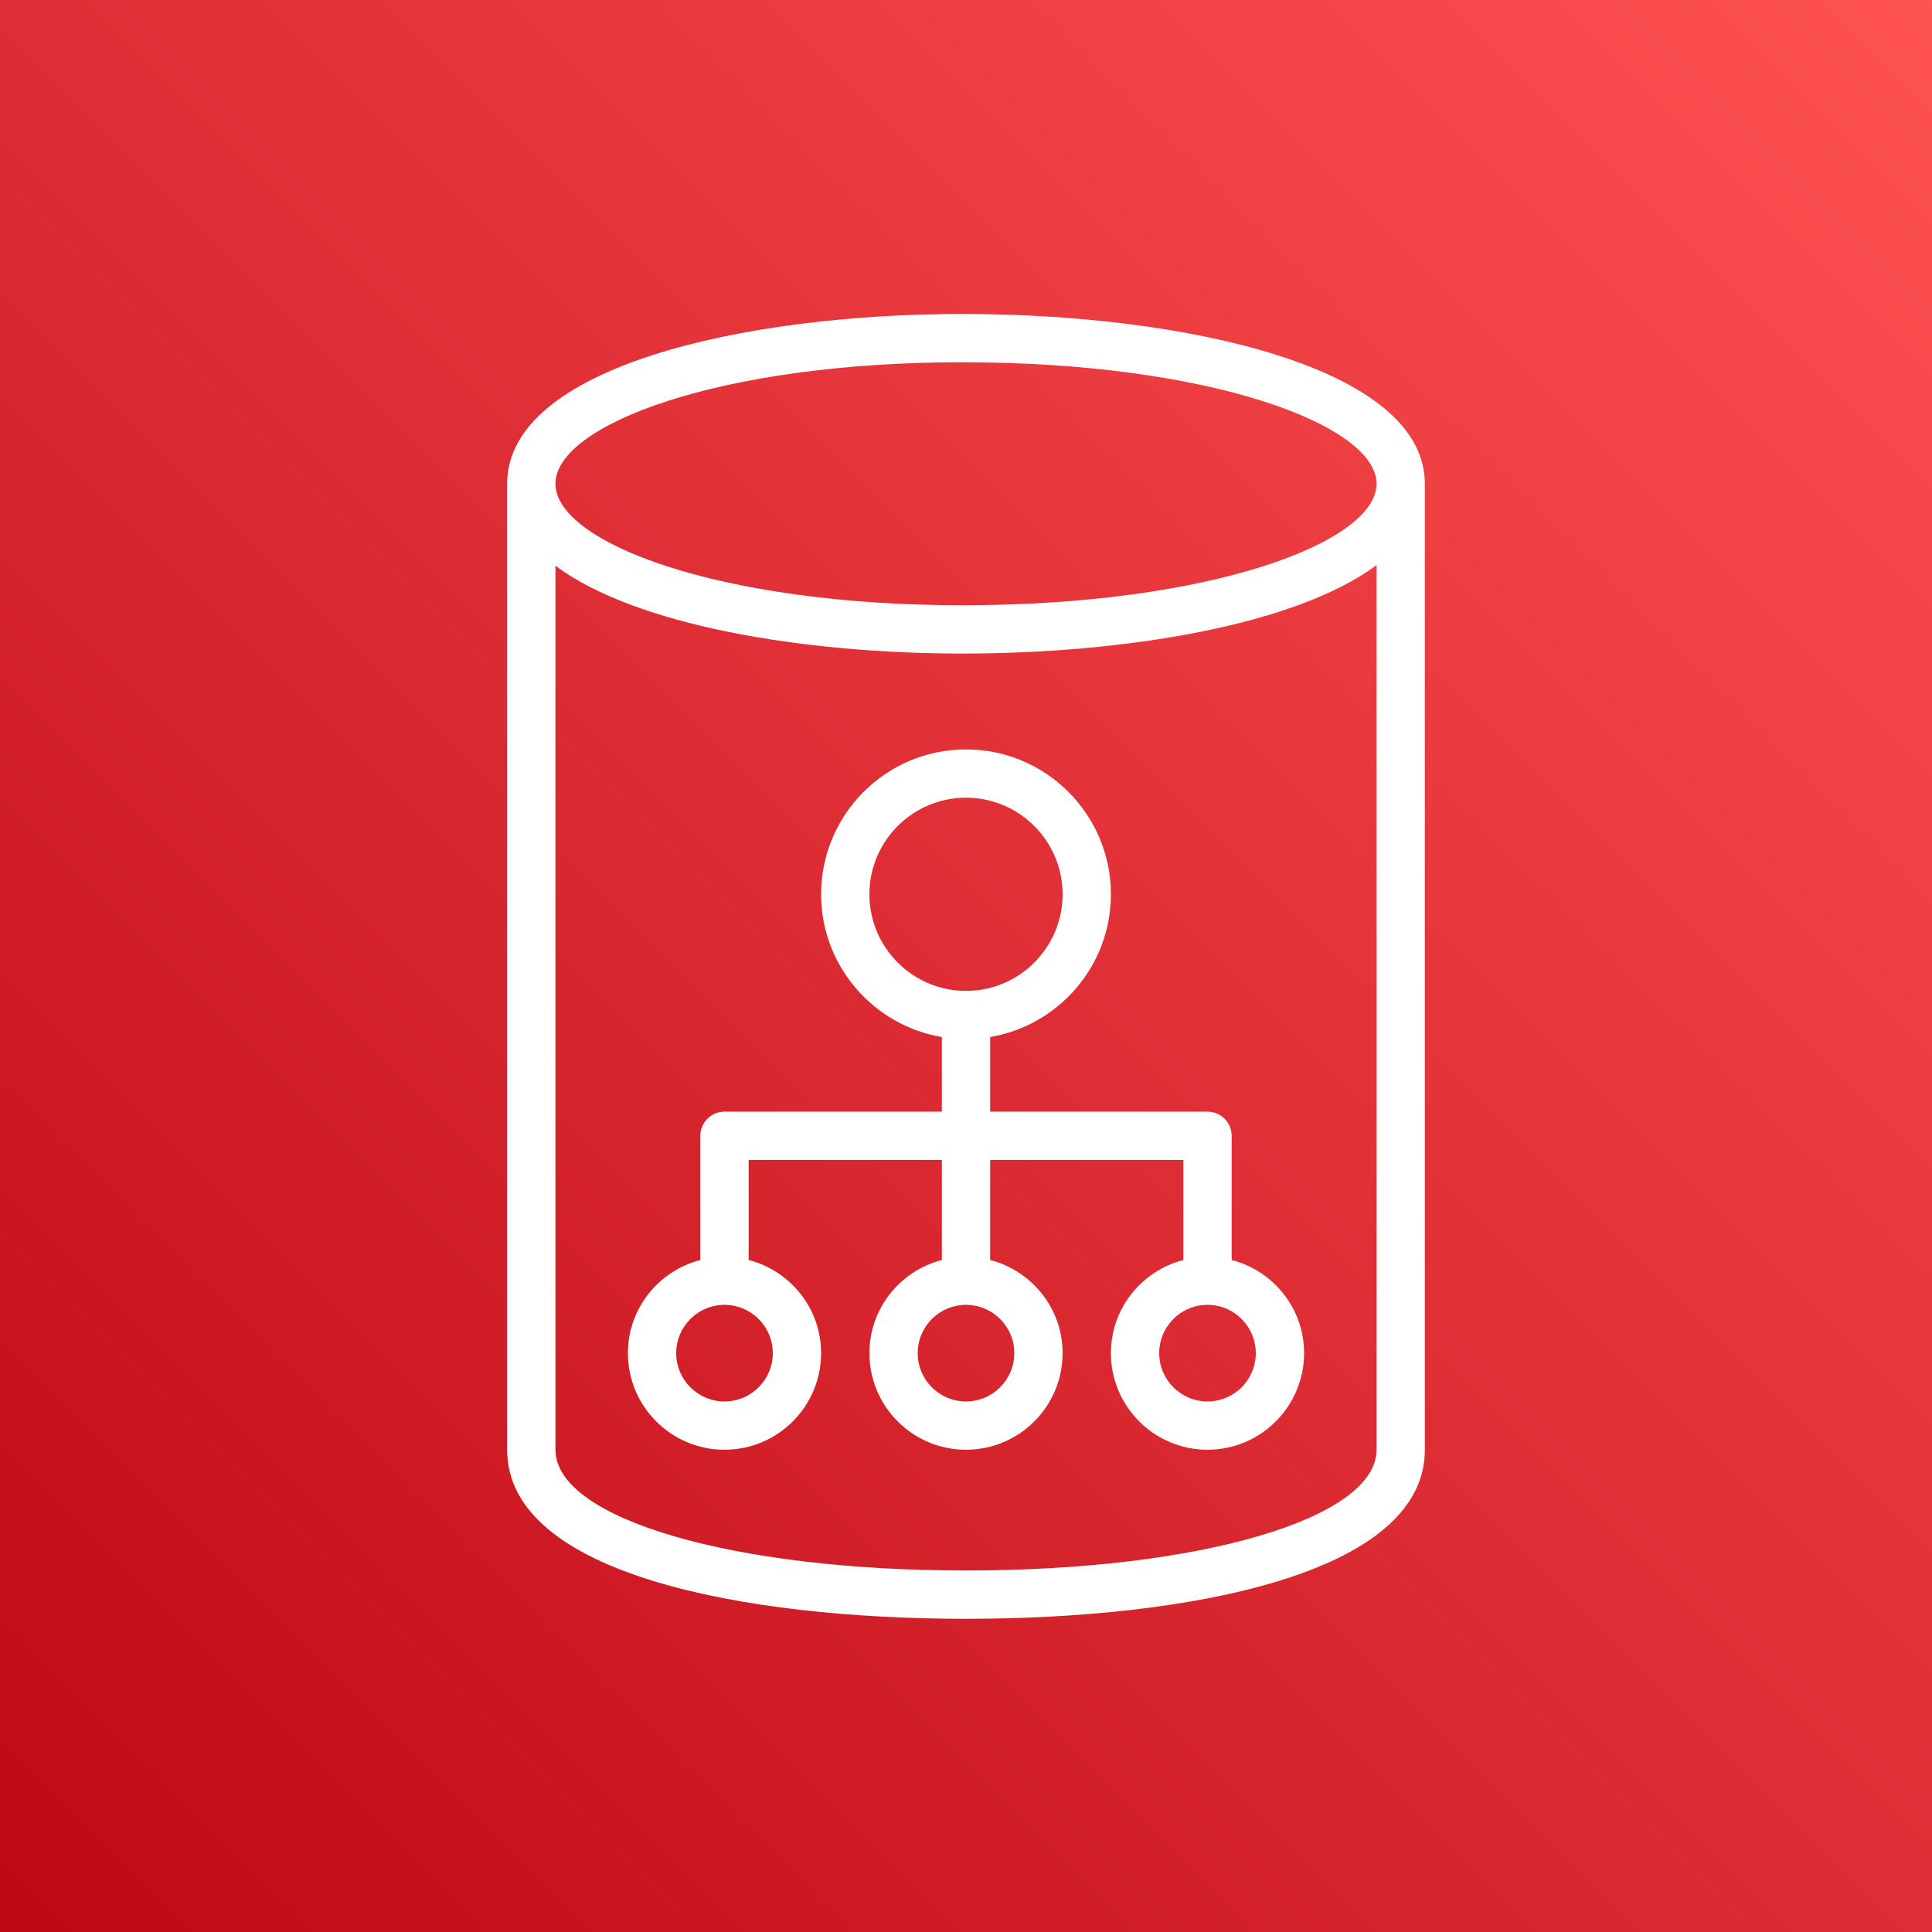
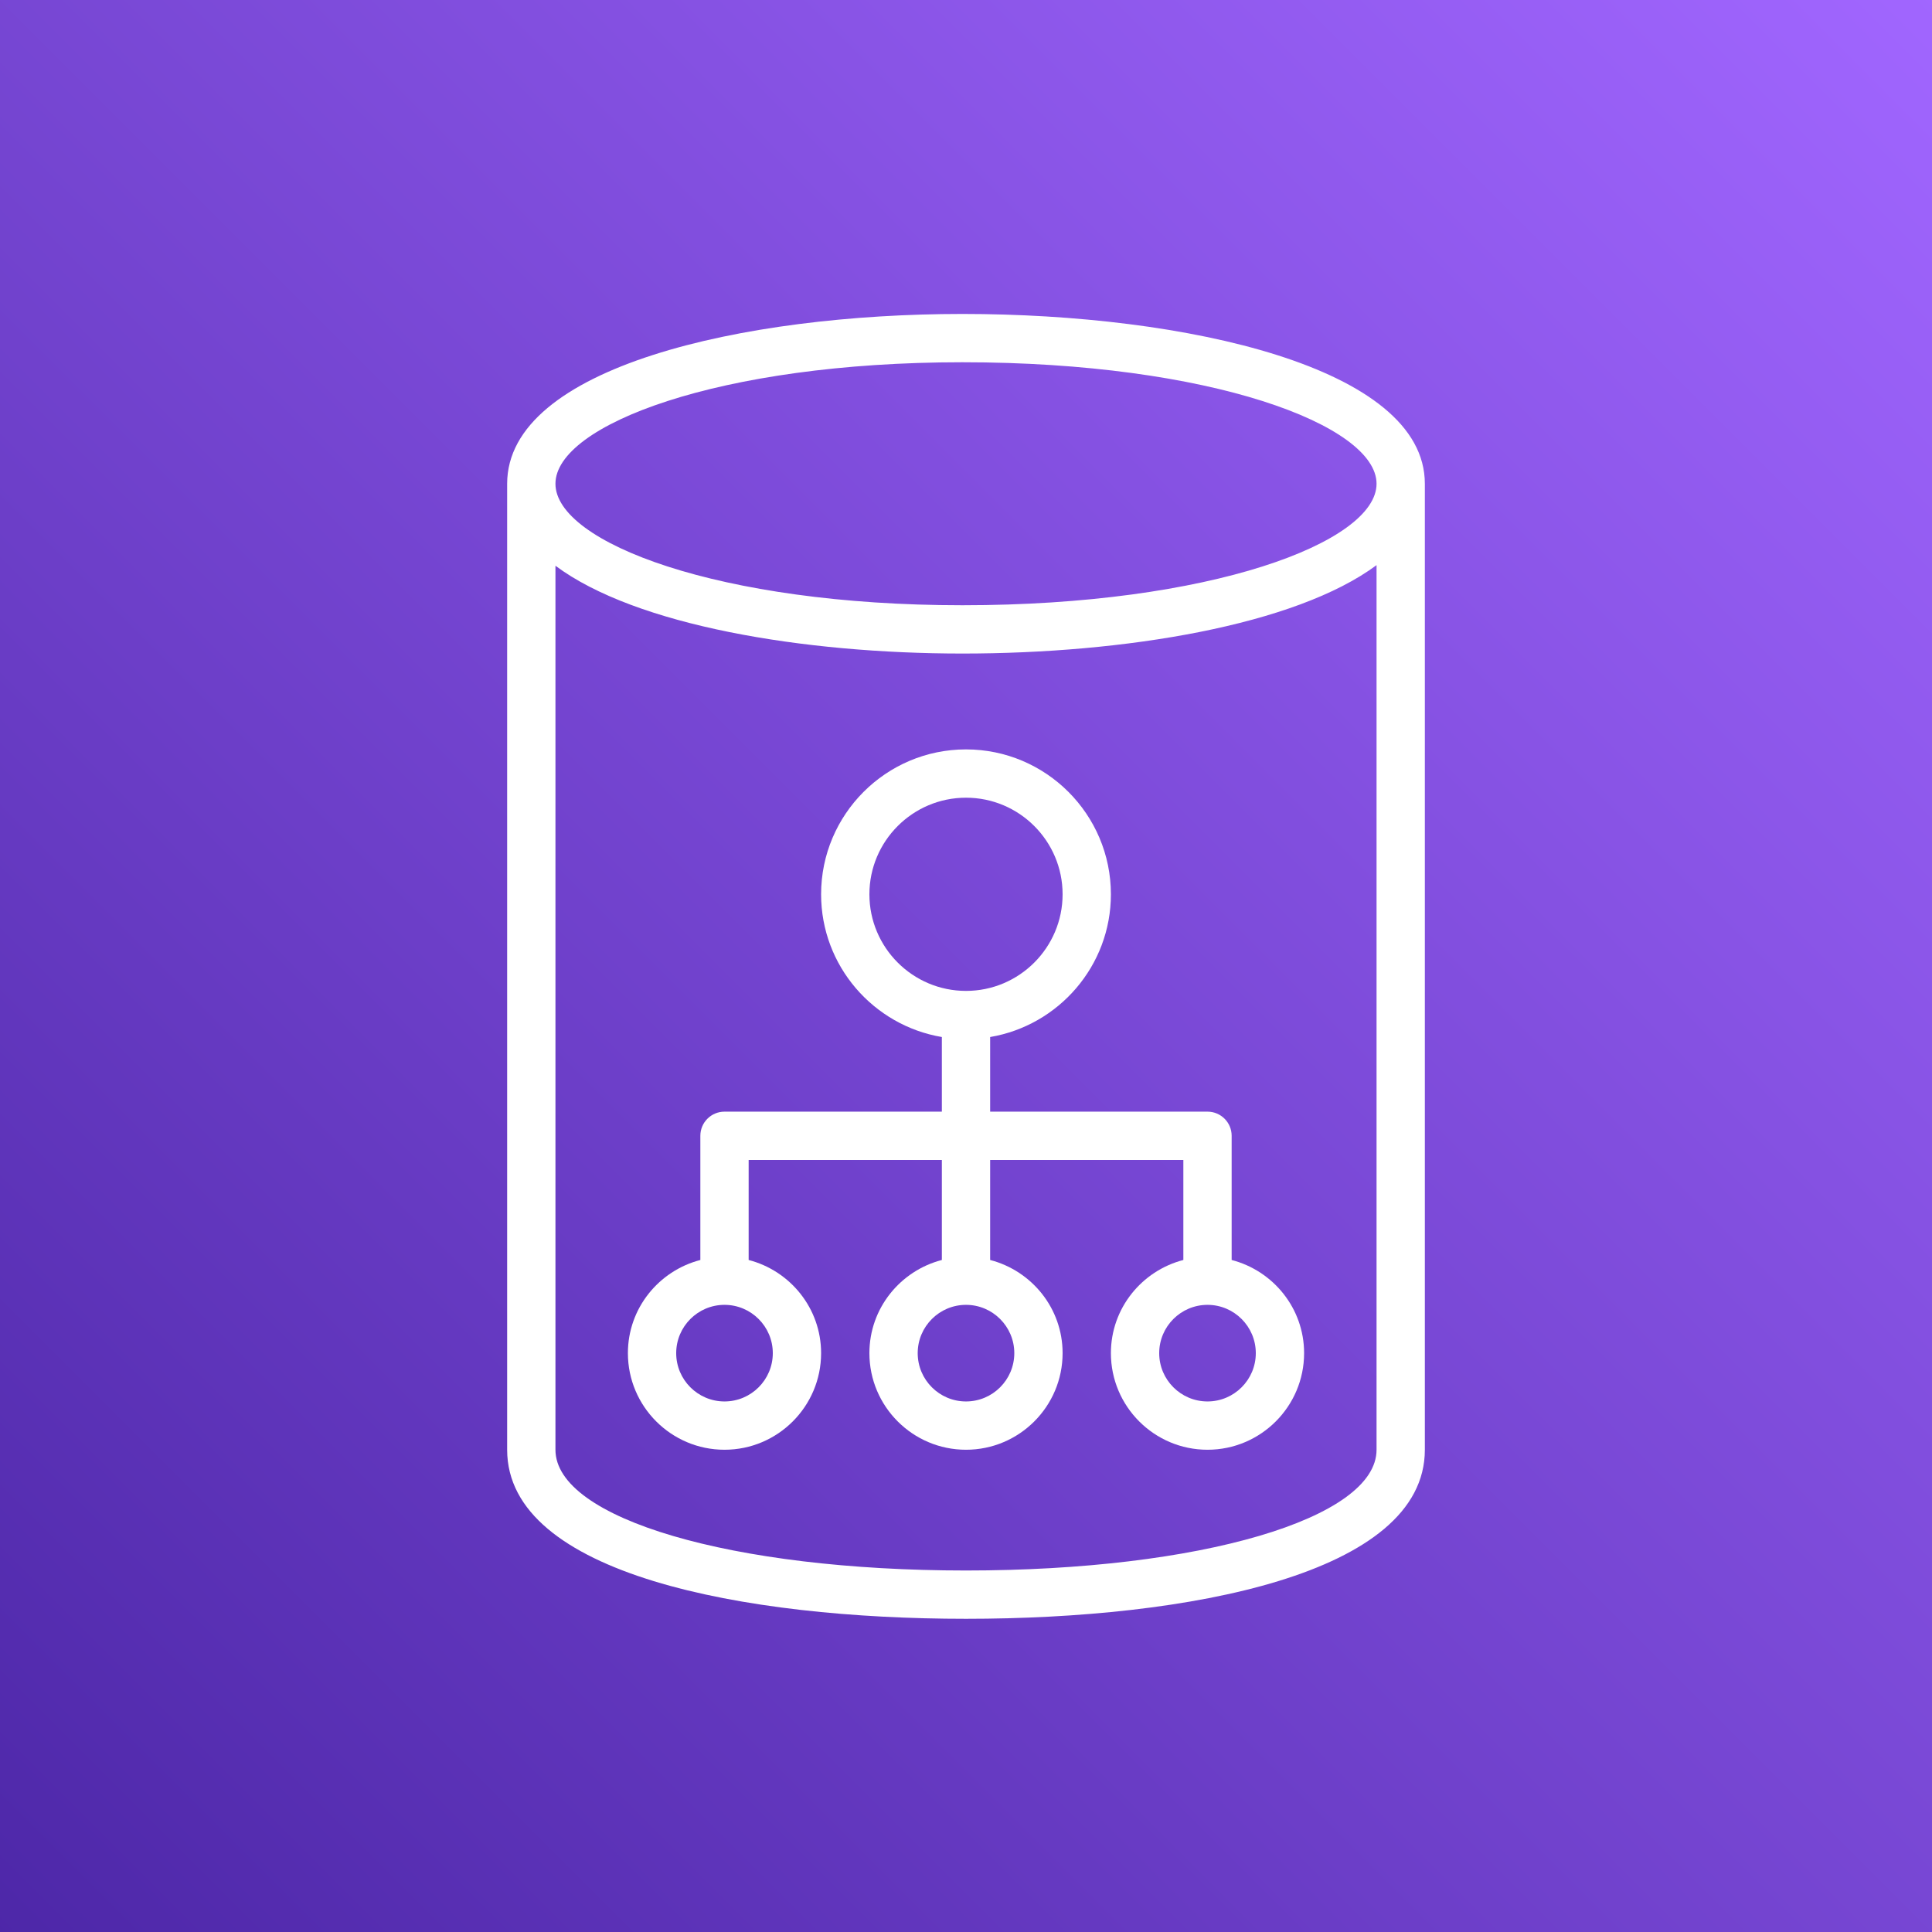
<svg xmlns="http://www.w3.org/2000/svg" width="80px" height="80px" viewBox="0 0 80 80" version="1.1">
  <defs>
    <linearGradient x1="0%" y1="100%" x2="100%" y2="0%" id="linearGradient-1">
-       <stop stop-color="#BD0816" offset="0%" />
-       <stop stop-color="#FF5252" offset="100%" />
+       <stop stop-color="#4D27A8" offset="0%" />
+       <stop stop-color="#A166FF" offset="100%" />
    </linearGradient>
  </defs>
  <g id="Icon-Architecture/64/Arch_Amazon-Cloud-Directory_64" stroke="none" stroke-width="1" fill="none" fill-rule="evenodd">
-     <g id="Rectangle" fill="url(#linearGradient-1)">
-       <rect x="0" y="0" width="80" height="80" />
+     <g id="Icon-Architecture-BG/64/Networking-Content-Delivery" fill="url(#linearGradient-1)">
+       <rect id="Rectangle" x="0" y="0" width="80" height="80" />
    </g>
-     <g id="Icon-Service/64/Amazon-Cloud-Directory_64" transform="translate(8, 8)" fill="#FFFFFF">
-       <path d="M42,50.031 C40.897,50.031 40,49.134 40,48.031 C40,46.928 40.897,46.031 42,46.031 C43.103,46.031 44,46.928 44,48.031 C44,49.134 43.103,50.031 42,50.031 M34,48.031 C34,49.134 33.103,50.031 32,50.031 C30.897,50.031 30,49.134 30,48.031 C30,46.928 30.897,46.031 32,46.031 C33.103,46.031 34,46.928 34,48.031 M24,48.031 C24,49.134 23.103,50.031 22,50.031 C20.897,50.031 20,49.134 20,48.031 C20,46.928 20.897,46.031 22,46.031 C23.103,46.031 24,46.928 24,48.031 M28,29.031 C28,26.825 29.794,25.031 32,25.031 C34.206,25.031 36,26.825 36,29.031 C36,31.237 34.206,33.031 32,33.031 C29.794,33.031 28,31.237 28,29.031 M43,44.173 L43,39.031 C43,38.479 42.553,38.031 42,38.031 L33,38.031 L33,34.941 C35.833,34.462 38,31.998 38,29.031 C38,25.722 35.309,23.031 32,23.031 C28.691,23.031 26,25.722 26,29.031 C26,31.998 28.167,34.462 31,34.941 L31,38.031 L22,38.031 C21.447,38.031 21,38.479 21,39.031 L21,44.173 C19.279,44.62 18,46.173 18,48.031 C18,50.237 19.794,52.031 22,52.031 C24.206,52.031 26,50.237 26,48.031 C26,46.173 24.721,44.62 23,44.173 L23,40.031 L31,40.031 L31,44.173 C29.279,44.62 28,46.173 28,48.031 C28,50.237 29.794,52.031 32,52.031 C34.206,52.031 36,50.237 36,48.031 C36,46.173 34.721,44.62 33,44.173 L33,40.031 L41,40.031 L41,44.173 C39.279,44.62 38,46.173 38,48.031 C38,50.237 39.794,52.031 42,52.031 C44.206,52.031 46,50.237 46,48.031 C46,46.173 44.721,44.62 43,44.173 M32,57.031 C22.309,57.031 15,54.882 15,52.031 L15,15.426 C18.322,17.904 25.268,19.062 31.852,19.062 C38.562,19.062 45.639,17.896 49,15.401 L49,52.031 C49,54.882 41.691,57.031 32,57.031 M31.852,7 C42.109,7 49,9.601 49,12.031 C49,14.461 42.109,17.062 31.852,17.062 C21.771,17.062 15,14.461 15,12.031 C15,9.601 21.771,7 31.852,7 M31.852,5 C22.772,5 13.001,7.2 13,12.031 L13,52.031 C13,57.192 22.814,59.031 32,59.031 C41.186,59.031 51,57.192 51,52.031 L51,12.031 C51,7.2 41.074,5 31.852,5" id="Fill-1" />
-     </g>
+     <path d="M50,58.031 C48.897,58.031 48,57.134 48,56.031 C48,54.928 48.897,54.031 50,54.031 C51.103,54.031 52,54.928 52,56.031 C52,57.134 51.103,58.031 50,58.031 M42,56.031 C42,57.134 41.103,58.031 40,58.031 C38.897,58.031 38,57.134 38,56.031 C38,54.928 38.897,54.031 40,54.031 C41.103,54.031 42,54.928 42,56.031 M32,56.031 C32,57.134 31.103,58.031 30,58.031 C28.897,58.031 28,57.134 28,56.031 C28,54.928 28.897,54.031 30,54.031 C31.103,54.031 32,54.928 32,56.031 M36,37.031 C36,34.825 37.794,33.031 40,33.031 C42.206,33.031 44,34.825 44,37.031 C44,39.237 42.206,41.031 40,41.031 C37.794,41.031 36,39.237 36,37.031 M51,52.173 L51,47.031 C51,46.479 50.553,46.031 50,46.031 L41,46.031 L41,42.941 C43.833,42.462 46,39.998 46,37.031 C46,33.722 43.309,31.031 40,31.031 C36.691,31.031 34,33.722 34,37.031 C34,39.998 36.167,42.462 39,42.941 L39,46.031 L30,46.031 C29.447,46.031 29,46.479 29,47.031 L29,52.173 C27.279,52.62 26,54.173 26,56.031 C26,58.237 27.794,60.031 30,60.031 C32.206,60.031 34,58.237 34,56.031 C34,54.173 32.721,52.62 31,52.173 L31,48.031 L39,48.031 L39,52.173 C37.279,52.62 36,54.173 36,56.031 C36,58.237 37.794,60.031 40,60.031 C42.206,60.031 44,58.237 44,56.031 C44,54.173 42.721,52.62 41,52.173 L41,48.031 L49,48.031 L49,52.173 C47.279,52.62 46,54.173 46,56.031 C46,58.237 47.794,60.031 50,60.031 C52.206,60.031 54,58.237 54,56.031 C54,54.173 52.721,52.62 51,52.173 M40,65.031 C30.309,65.031 23,62.882 23,60.031 L23,23.426 C26.322,25.904 33.268,27.062 39.852,27.062 C46.562,27.062 53.639,25.896 57,23.401 L57,60.031 C57,62.882 49.691,65.031 40,65.031 M39.852,15 C50.109,15 57,17.601 57,20.031 C57,22.461 50.109,25.062 39.852,25.062 C29.771,25.062 23,22.461 23,20.031 C23,17.601 29.771,15 39.852,15 M39.852,13 C30.772,13 21.001,15.2 21,20.031 L21,60.031 C21,65.192 30.814,67.031 40,67.031 C49.186,67.031 59,65.192 59,60.031 L59,20.031 C59,15.2 49.074,13 39.852,13" id="Amazon-Cloud-Directory_Icon_64_Squid" fill="#FFFFFF" />
  </g>
</svg>
